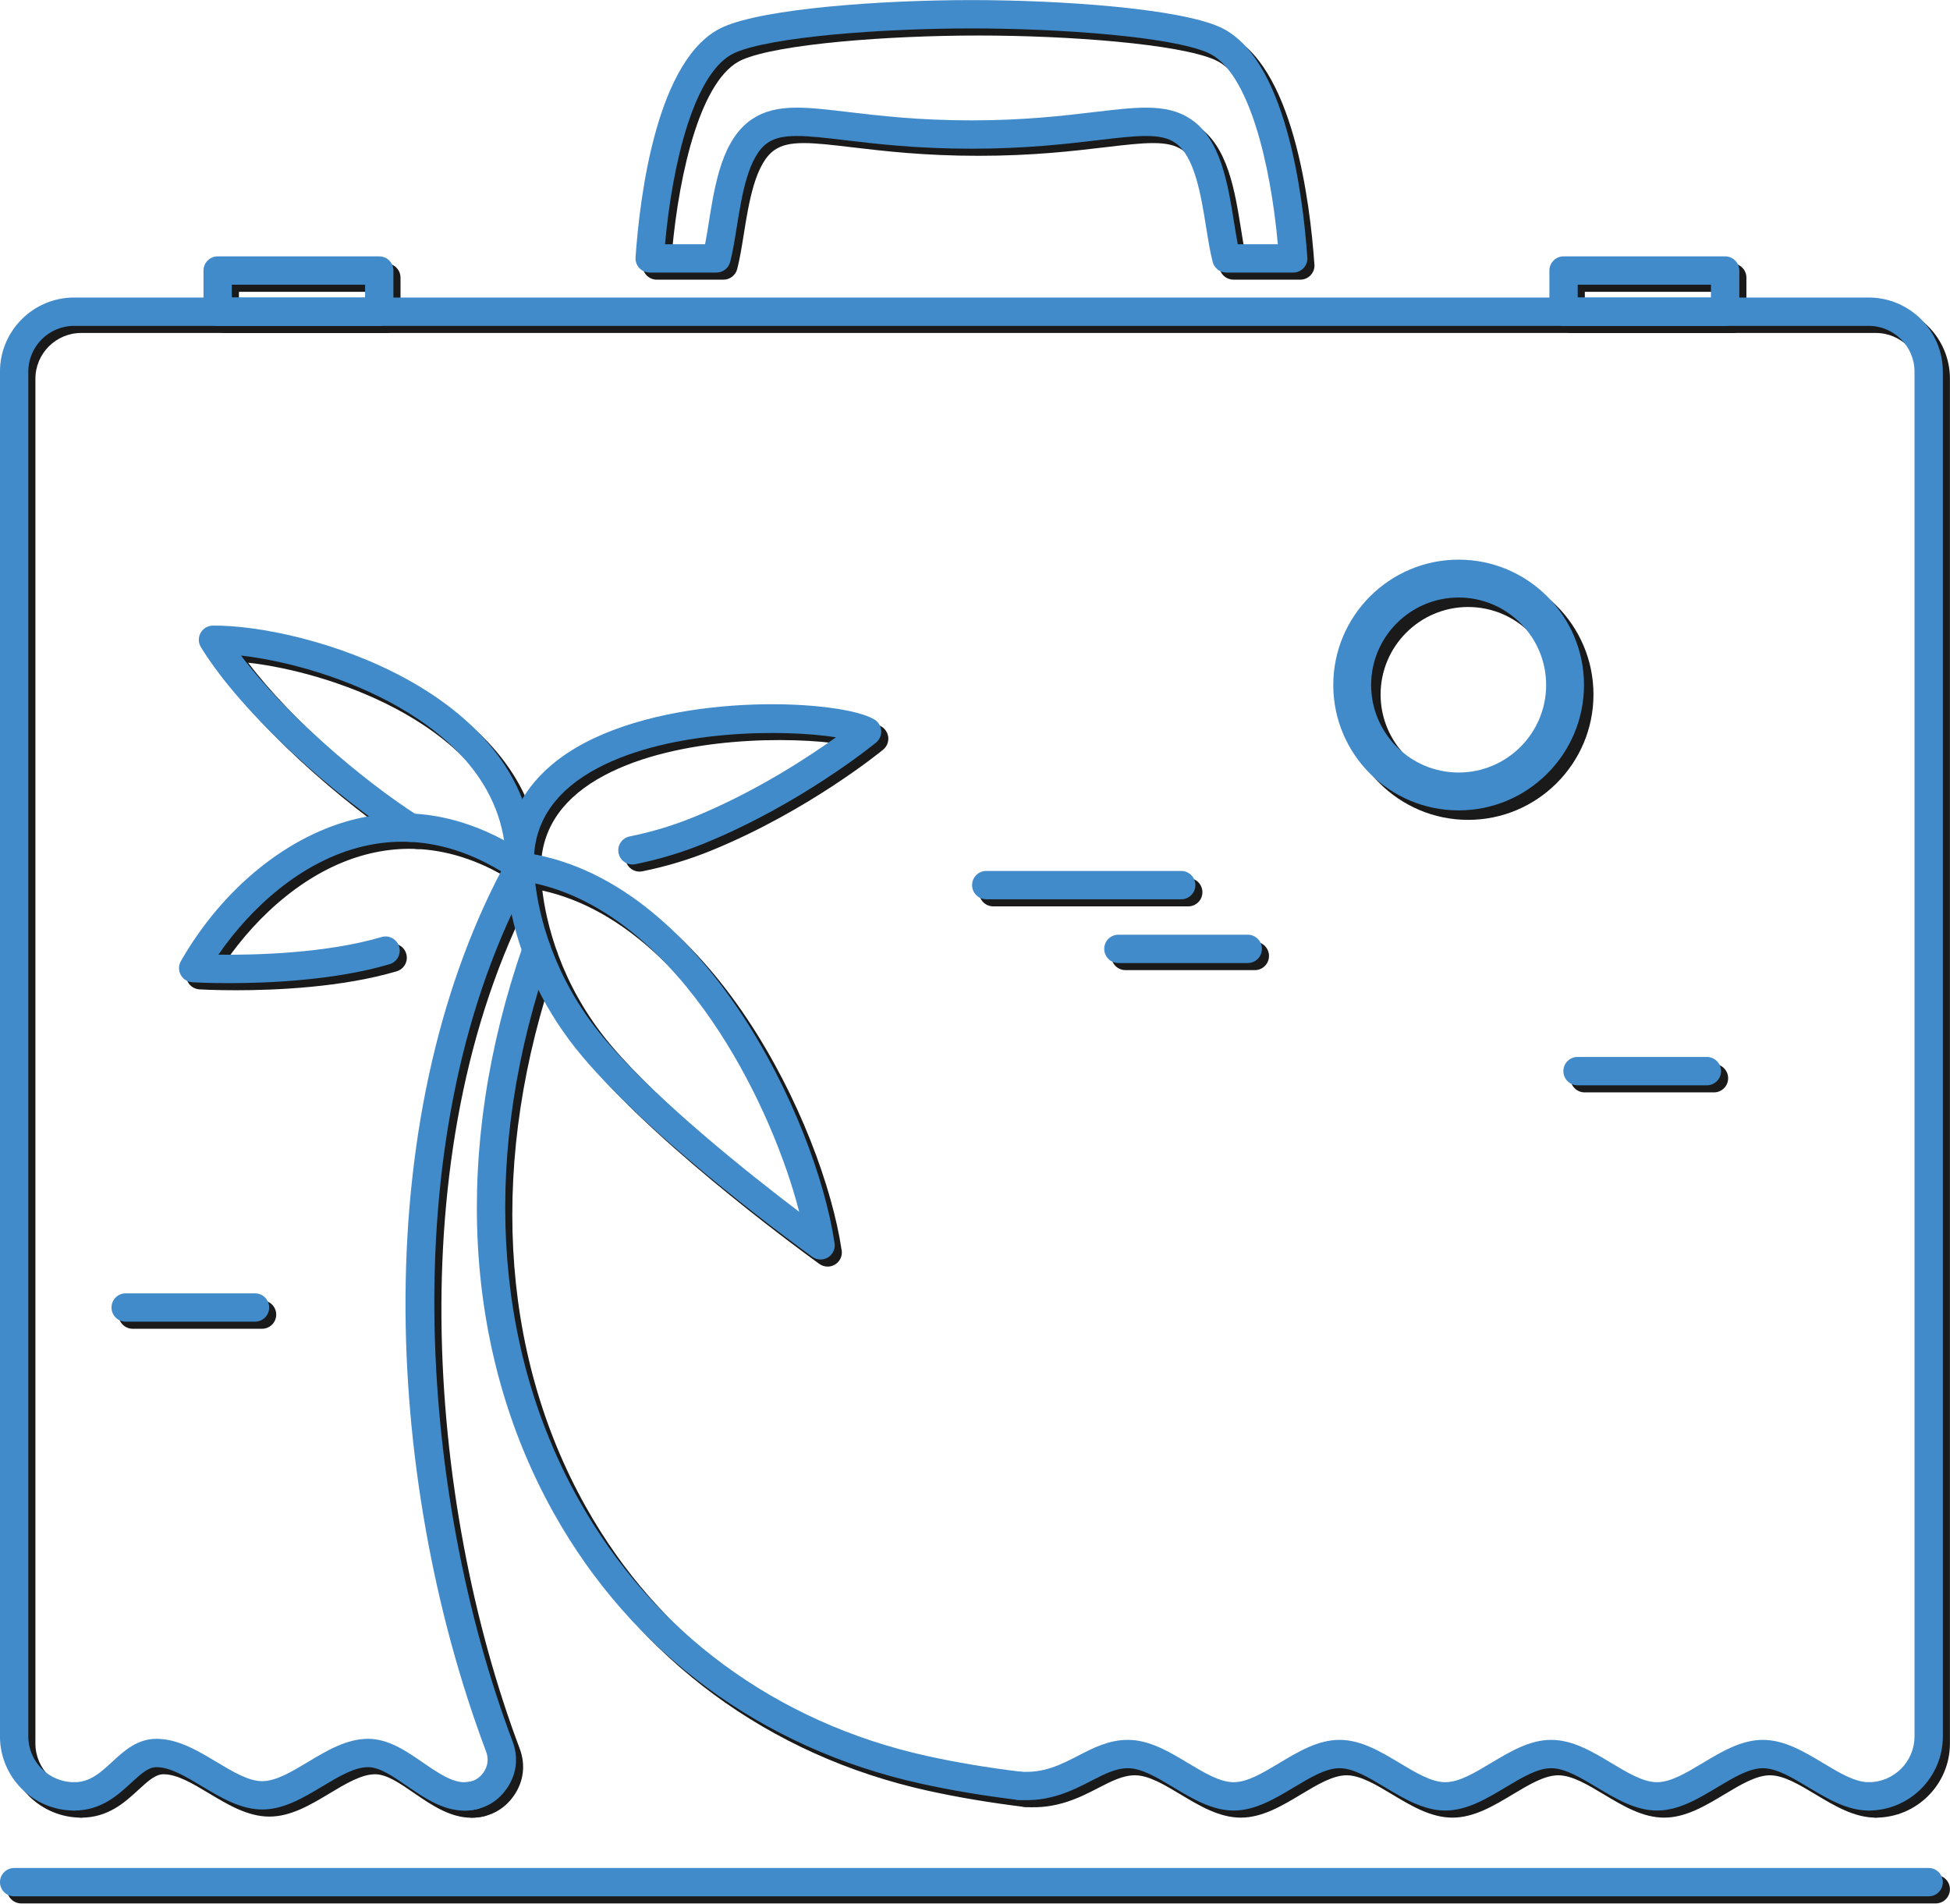
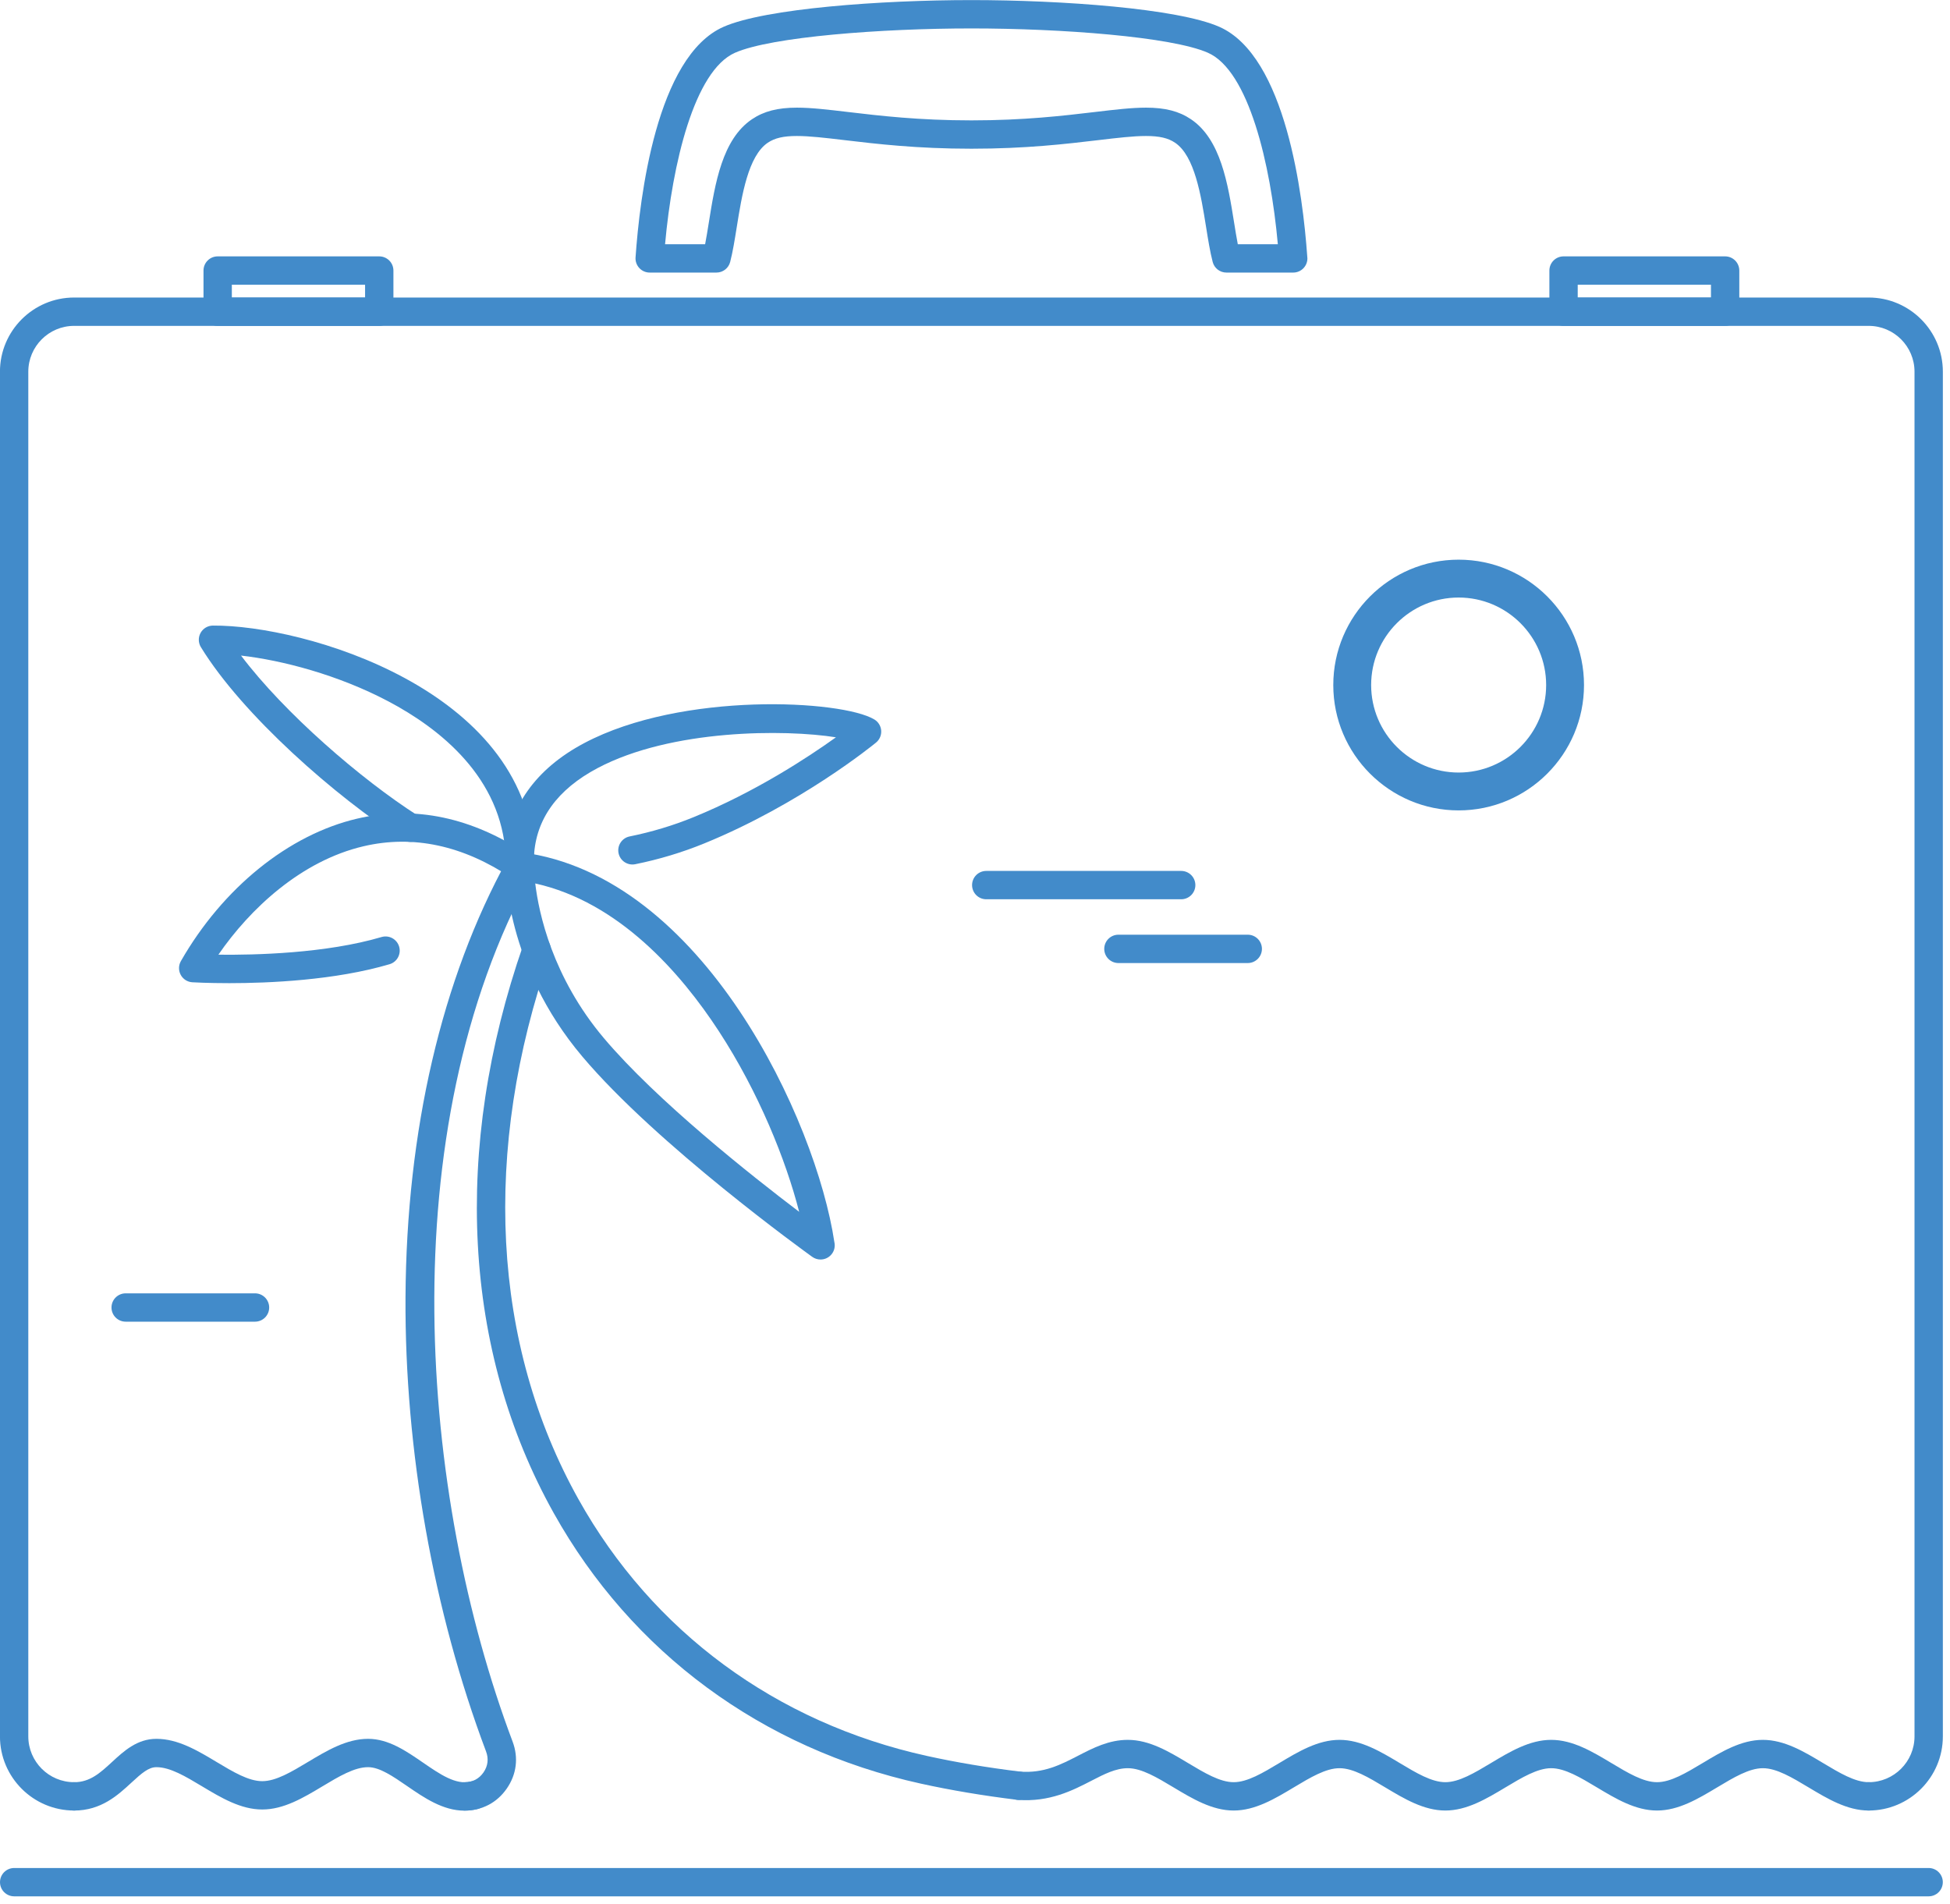
<svg xmlns="http://www.w3.org/2000/svg" xml:space="preserve" height="436.32" width="447.01" version="1.1" viewBox="0 0 447.007 436.316">
-   <g transform="matrix(1.3333 0 0 -1.3333 -177.31 634.92)">
-     <g fill="#1a1a1a">
-       <path d="m455.49 163.7c-1.344 0-2.435 1.092-2.435 2.437s1.091 2.435 2.435 2.435c4.344 0 7.878 3.534 7.878 7.878v234.63c0 4.343-3.534 7.877-7.878 7.877h-308.54c-4.343 0-7.877-3.534-7.877-7.877v-234.63c0-4.344 3.534-7.878 7.877-7.878 1.346 0 2.436-1.09 2.436-2.435s-1.09-2.437-2.436-2.437c-7.03 0-12.749 5.72-12.749 12.75v234.63c0 7.03 5.719 12.75 12.749 12.75h308.54c7.031 0 12.75-5.72 12.75-12.75v-234.63c0-7.03-5.719-12.75-12.75-12.75zm-241.36 0c-1.345 0-2.436 1.092-2.436 2.437s1.091 2.435 2.436 2.435c1.336 0 2.445 0.583 3.206 1.682 0.76 1.099 0.913 2.341 0.442 3.593-9.077 24.097-13.996 51.825-13.851 78.079 0.158 28.698 6.216 54.729 17.517 75.28 0.648 1.179 2.129 1.609 3.309 0.961 1.179-0.648 1.609-2.13 0.961-3.309-24.44-44.442-19.306-107-3.377-149.29 1.046-2.776 0.692-5.647-0.995-8.084-1.686-2.438-4.248-3.781-7.212-3.781zm95.245 1.824c-0.099 0-0.198 0.006-0.298 0.018-5.83 0.712-11.401 1.648-16.559 2.785-27.299 6.018-49.713 22.538-63.112 46.52-15.587 27.897-17.448 62.583-5.241 97.665 0.442 1.271 1.831 1.943 3.102 1.501 1.27-0.442 1.941-1.832 1.5-3.102-11.744-33.75-10.006-67.022 4.893-93.688 12.71-22.749 33.986-38.424 59.906-44.137 5.008-1.105 10.425-2.015 16.101-2.707 1.336-0.163 2.286-1.378 2.123-2.714-0.151-1.235-1.202-2.141-2.415-2.141" />
-       <path d="m356.54 428.12c-0.003 0-0.006-0.001-0.01 0h-11.479c-1.111 0-2.081 0.751-2.359 1.827-0.454 1.757-0.784 3.82-1.133 6.003-0.873 5.445-1.959 12.222-5.337 14.496-1.204 0.81-2.7 1.156-4.998 1.156-2.184 0-4.844-0.315-8.213-0.714-5.548-0.657-12.452-1.474-21.798-1.474-9.345 0-16.249 0.817-21.797 1.474-3.369 0.399-6.03 0.714-8.214 0.714-2.299 0-3.793-0.346-4.998-1.156-3.379-2.273-4.464-9.05-5.336-14.495-0.35-2.184-0.68-4.247-1.134-6.004-0.278-1.076-1.248-1.827-2.359-1.827h-11.47c-0.675 0-1.32 0.28-1.78 0.774-0.461 0.493-0.696 1.156-0.65 1.829 0.704 10.23 3.587 34.571 15.134 39.65 7.175 3.157 27.119 4.595 42.614 4.595s35.439-1.438 42.614-4.595c11.468-5.045 14.391-29.092 15.119-39.44 0.02-0.123 0.029-0.249 0.029-0.377 0-1.346-1.091-2.436-2.435-2.436zm-9.535 4.872h6.888c-1.246 13.822-5.022 29.839-12.028 32.921-6.24 2.746-25.175 4.183-40.652 4.183-15.478 0-34.412-1.437-40.652-4.183-7.007-3.082-10.782-19.099-12.028-32.921h6.888c0.222 1.145 0.425 2.414 0.635 3.729 1.075 6.708 2.294 14.313 7.429 17.768 2.041 1.373 4.421 1.985 7.717 1.985 2.472 0 5.258-0.33 8.787-0.747 5.42-0.642 12.166-1.44 21.224-1.44 9.059 0 15.805 0.798 21.225 1.44 3.528 0.417 6.315 0.747 8.786 0.747 3.296 0 5.676-0.612 7.717-1.985 5.136-3.455 6.354-11.06 7.428-17.768 0.211-1.315 0.414-2.584 0.636-3.729" />
-       <path d="m199.41 418.95h-27.779c-1.346 0-2.437 1.091-2.437 2.437v7.081c0 1.346 1.091 2.436 2.437 2.436h27.779c1.346 0 2.437-1.09 2.437-2.436v-7.081c0-1.346-1.091-2.437-2.437-2.437zm-25.343 4.873h22.907v2.209h-22.907v-2.209" />
-       <path d="m430.81 418.95h-27.781c-1.344 0-2.435 1.091-2.435 2.437v7.081c0 1.346 1.091 2.436 2.435 2.436h27.781c1.345 0 2.436-1.09 2.436-2.436v-7.081c0-1.346-1.091-2.437-2.436-2.437zm-25.344 4.873h22.908v2.209h-22.908v-2.209" />
-       <path d="m275.28 258.44c-0.5 0-0.998 0.152-1.422 0.457-1.085 0.78-26.738 19.274-39.561 34.476-13.207 15.659-13.162 31.997-13.153 32.685 0.008 0.695 0.313 1.354 0.839 1.81 0.525 0.456 1.22 0.666 1.91 0.576 31.214-4.043 50.649-46.187 53.766-67.006 0.043-0.181 0.066-0.369 0.066-0.563 0-1.346-1.092-2.435-2.437-2.435h-0.008zm-49.047 64.651c0.612-5.092 2.939-16.084 11.789-26.576 9.064-10.747 25.339-23.621 33.588-29.876-2.274 8.865-6.95 20.538-13.809 31.051-6.531 10.012-17.169 22.205-31.568 25.401" />
-       <path d="m173.56 305.95c-3.61 0-6.008 0.135-6.281 0.151-0.842 0.049-1.598 0.53-1.999 1.272-0.402 0.742-0.391 1.638 0.028 2.37 7.2 12.578 18.523 21.732 30.289 24.488 9.902 2.318 19.773 0.241 29.341-6.175 1.117-0.75 1.416-2.264 0.666-3.381-0.749-1.117-2.262-1.416-3.38-0.666-8.4 5.633-16.985 7.476-25.516 5.477-10.721-2.51-19.519-10.739-24.953-18.642 6.301-0.074 18.496 0.215 28.049 3.036 1.289 0.381 2.645-0.356 3.027-1.646 0.381-1.29-0.356-2.645-1.647-3.027-9.358-2.763-20.711-3.257-27.624-3.257" />
-       <path d="m223.58 325.45c-1.292 0-2.369 1.015-2.431 2.319-0.655 13.553-11.34 21.967-20.188 26.638-8.593 4.538-18.232 7.061-25.313 7.863 7.465-9.881 20.604-21.261 30.442-27.546 1.133-0.724 1.465-2.23 0.741-3.365-0.725-1.133-2.231-1.465-3.364-0.741-11.501 7.348-27.577 21.445-34.718 33.098-0.459 0.749-0.48 1.687-0.054 2.455s1.233 1.247 2.111 1.254c15.69 0.141 53.837-11.028 55.209-39.421 0.065-1.344-0.972-2.486-2.316-2.551-0.04-0.002-0.08-0.003-0.119-0.003" />
-       <path d="m223.58 325.45c-0.042 0-0.085 0.001-0.128 0.003-1.344 0.07-2.377 1.215-2.307 2.559 0.42 8.109 5.095 14.753 13.519 19.216 16.798 8.897 44.326 7.417 49.879 4.053 0.676-0.41 1.111-1.122 1.168-1.91 0.056-0.789-0.274-1.555-0.885-2.057-0.522-0.429-12.991-10.585-29.535-17.34-3.788-1.547-7.78-2.749-11.866-3.576-1.32-0.264-2.604 0.587-2.87 1.906s0.586 2.604 1.905 2.871c3.786 0.765 7.484 1.879 10.989 3.31 10.625 4.338 19.648 10.262 24.487 13.733-8.731 1.393-28.287 1.434-40.991-5.296-6.924-3.668-10.603-8.769-10.934-15.162-0.068-1.301-1.144-2.31-2.431-2.31" />
-       <path d="m465.8 148.95h-329.16c-1.345 0-2.436 1.091-2.436 2.437 0 1.344 1.091 2.436 2.436 2.436h329.16c1.346 0 2.436-1.092 2.436-2.436 0-1.346-1.09-2.437-2.436-2.437" />
-       <path d="m455.49 163.7c-3.707 0-7.084 2.028-10.351 3.988-2.821 1.692-5.487 3.292-7.845 3.292s-5.022-1.6-7.845-3.292c-3.266-1.96-6.644-3.988-10.351-3.988-3.708 0-7.085 2.028-10.352 3.988-2.821 1.692-5.487 3.292-7.844 3.292-2.359 0-5.024-1.6-7.845-3.292-3.267-1.96-6.645-3.988-10.353-3.988-3.707 0-7.085 2.028-10.35 3.988-2.823 1.692-5.487 3.292-7.846 3.292-2.358 0-5.023-1.6-7.845-3.292-3.266-1.96-6.643-3.988-10.352-3.988-3.706 0-7.084 2.028-10.351 3.988-2.821 1.692-5.486 3.292-7.845 3.292-2.078 0-4.036-1.01-6.302-2.18-3.181-1.64-7.139-3.679-12.621-3.269-1.342 0.102-2.348 1.271-2.247 2.613 0.101 1.341 1.262 2.342 2.613 2.246 4.105-0.309 6.979 1.173 10.021 2.741 2.593 1.338 5.276 2.721 8.536 2.721 3.707 0 7.085-2.027 10.352-3.987 2.822-1.693 5.487-3.293 7.844-3.293 2.359 0 5.024 1.6 7.845 3.293 3.267 1.96 6.645 3.987 10.352 3.987 3.708 0 7.086-2.027 10.351-3.987 2.823-1.693 5.488-3.293 7.845-3.293 2.359 0 5.023 1.6 7.846 3.293 3.267 1.96 6.643 3.987 10.352 3.987 3.707 0 7.084-2.027 10.351-3.987 2.821-1.693 5.487-3.293 7.845-3.293 2.357 0 5.023 1.6 7.845 3.293 3.266 1.96 6.644 3.987 10.351 3.987 3.708 0 7.086-2.027 10.352-3.987 2.822-1.693 5.487-3.293 7.844-3.293 1.346 0 2.437-1.09 2.437-2.435s-1.091-2.437-2.437-2.437" />
-       <path d="m214.06 163.68c-3.709-0.002-6.959 2.234-9.881 4.244-2.417 1.662-4.701 3.233-6.687 3.233-2.358 0-5.024-1.6-7.845-3.293-3.267-1.959-6.644-3.985-10.352-3.985s-7.085 2.026-10.352 3.985c-2.821 1.693-5.486 3.293-7.844 3.293-1.344 0-2.512-1.014-4.305-2.669-2.314-2.135-5.194-4.791-9.842-4.791-1.345 0-2.436 1.092-2.436 2.437s1.091 2.435 2.436 2.435c2.744 0 4.502 1.622 6.538 3.5 2.012 1.856 4.292 3.96 7.609 3.96 3.707 0 7.085-2.026 10.351-3.986 2.822-1.693 5.487-3.292 7.845-3.292s5.023 1.599 7.845 3.292c3.266 1.96 6.644 3.986 10.352 3.986 3.5 0 6.524-2.08 9.449-4.09 2.9-1.996 5.641-3.88 8.165-3.258 1.305 0.323 2.626-0.477 2.948-1.783 0.322-1.308-0.477-2.628-1.784-2.949-0.754-0.187-1.49-0.269-2.21-0.269" />
+   <g fill="#428bca">
+     <g stroke-width="1.333">
+       <path d="m428.37 415.03c-1.793 0-3.248-1.455-3.248-3.248s1.455-3.248 3.248-3.248c5.792 0 10.502-4.711 10.502-10.502v-312.83c0-5.792-4.711-10.502-10.502-10.502h-411.38c-5.79 0-10.502 4.71-10.502 10.502v312.83c0 5.792 4.712 10.502 10.502 10.502 1.795 0 3.249 1.455 3.249 3.248s-1.455 3.248-3.249 3.248c-9.373 0-17-7.625-17-16.998v-312.83c0-9.373 7.627-17 17-17h411.38c9.373 0 17 7.627 17 17v312.83c0 9.373-7.627 16.998-17 16.998zm-321.81 0c-1.795 0-3.248-1.455-3.248-3.248s1.453-3.248 3.248-3.248c1.781 0 3.26-0.775 4.275-2.241 1.013-1.465 1.217-3.123 0.589-4.791-12.102-32.127-18.661-69.098-18.468-104.1 0.212-38.263 8.288-72.972 23.355-100.37 0.865-1.572 2.84-2.145 4.412-1.281 1.572 0.865 2.145 2.84 1.281 4.412-32.586 59.253-25.741 142.66-4.503 199.05 1.395 3.7 0.924 7.527-1.327 10.777-2.249 3.249-5.664 5.04-9.616 5.04zm126.99-2.431c-0.131 0-0.264-0.008-0.397-0.024-7.773-0.951-15.2-2.199-22.077-3.713-36.398-8.024-66.282-30.05-84.147-62.025-20.782-37.196-23.263-83.441-6.988-130.22 0.589-1.693 2.44-2.589 4.135-2 1.695 0.591 2.589 2.441 2 4.136-15.657 44.998-13.34 89.36 6.524 124.91 16.948 30.333 45.314 51.232 79.874 58.849 6.676 1.472 13.898 2.685 21.467 3.609 1.78 0.217 3.048 1.837 2.831 3.619-0.201 1.648-1.603 2.855-3.221 2.855" />
+       <path d="m296.45 62.481h-15.317c-1.481 0-2.775-1.001-3.144-2.436-0.607-2.343-1.047-5.093-1.513-8.005-1.163-7.26-2.611-16.296-7.114-19.325-1.605-1.081-3.599-1.541-6.664-1.541-2.912 0-6.46 0.419-10.95 0.951-7.397 0.876-16.601 1.965-29.063 1.965-12.46 0-21.666-1.089-29.062-1.965-4.492-0.531-8.04-0.951-10.952-0.951-3.065 0-5.057 0.46-6.664 1.541-4.504 3.029-5.952 12.066-7.114 19.326-0.467 2.911-0.907 5.661-1.512 8.004-0.369 1.435-1.664 2.436-3.145 2.436h-15.306c-0.9 0-1.759-0.373-2.373-1.032-0.615-0.659-0.929-1.541-0.867-2.44 0.939-13.638 4.784-46.092 20.177-52.864 9.568-4.211 36.16-6.127 56.819-6.127 20.658 0 47.251 1.916 56.817 6.127 15.289 6.726 19.186 38.788 20.16 52.587 0.024 0.163 0.039 0.329 0.039 0.501 0 1.793-1.455 3.248-3.249 3.248zm-12.71-6.496h9.184c-1.66-18.429-6.69-39.784-16.03-43.893-8.32-3.662-33.57-5.576-54.2-5.576-20.637 0-45.882 1.913-54.201 5.576-9.341 4.109-14.376 25.465-16.037 43.894h9.182c0.297-1.527 0.568-3.219 0.848-4.972 1.433-8.944 3.057-19.082 9.904-23.689 2.723-1.831 5.896-2.648 10.29-2.648 3.296 0 7.011 0.44 11.714 0.996 7.228 0.856 16.222 1.921 28.299 1.921 12.078 0 21.073-1.065 28.299-1.921 4.704-0.556 8.418-0.996 11.714-0.996 4.395 0 7.569 0.817 10.29 2.648 6.845 4.607 8.469 14.742 9.902 23.687 0.281 1.755 0.552 3.445 0.848 4.973" />
+       <path d="m86.937 74.707h-37.039c-1.795 0-3.249-1.455-3.249-3.249v-9.442c0-1.793 1.455-3.248 3.249-3.248h37.039c1.793 0 3.248 1.455 3.248 3.248v9.442c0 1.795-1.455 3.249-3.248 3.249zm-33.791-6.497h30.542v-2.945h-30.542v2.945" />
+       <path d="m395.46 74.707h-37.04c-1.793 0-3.248-1.455-3.248-3.249v-9.442c0-1.793 1.455-3.248 3.248-3.248h37.04c1.792 0 3.247 1.455 3.247 3.248v9.442c0 1.795-1.455 3.249-3.247 3.249zm-33.792-6.497h30.543v-2.945h-30.543v2.945" />
+       <path d="m188.09 288.72c-0.667 0-1.332-0.204-1.896-0.609-1.447-1.04-35.651-25.699-52.745-45.968-17.61-20.877-17.549-42.662-17.538-43.579 0.011-0.927 0.419-1.805 1.119-2.413 0.7-0.608 1.627-0.888 2.545-0.768 41.619 5.391 67.532 61.582 71.688 89.34 0.057 0.241 0.087 0.491 0.087 0.749 0 1.795-1.453 3.248-3.248 3.248zm-65.394-86.202c0.816 6.79 3.919 21.446 15.718 35.436 12.085 14.328 33.783 31.493 44.783 39.834-3.031-11.821-9.266-27.383-18.41-41.4-8.71-13.35-22.893-29.607-42.091-33.87" />
+       <path d="m52.471 225.37c-4.813 0-8.013-0.18-8.377-0.201-1.121-0.065-2.131-0.708-2.664-1.696-0.536-0.989-0.521-2.185 0.037-3.16 9.6-16.77 24.698-28.977 40.383-32.65 13.202-3.092 26.363-0.321 39.122 8.235 1.489 0.999 1.887 3.016 0.888 4.507-0.999 1.489-3.016 1.888-4.507 0.888-11.198-7.511-22.645-9.968-34.022-7.304-14.292 3.348-26.023 14.32-33.27 24.857 8.4 0.097 24.663-0.287 37.398-4.048 1.721-0.507 3.528 0.475 4.036 2.195 0.509 1.721-0.473 3.528-2.195 4.036-12.477 3.684-27.613 4.343-36.83 4.343" />
+       <path d="m119.16 199.37c-1.723 0-3.159-1.353-3.243-3.092-0.873-18.07-15.118-29.289-26.914-35.516-11.458-6.051-24.311-9.414-33.751-10.484 9.952 13.174 27.471 28.346 40.588 36.726 1.512 0.967 1.955 2.976 0.988 4.487-0.965 1.511-2.975 1.955-4.485 0.989-15.334-9.797-36.768-28.593-46.29-44.13-0.612-0.999-0.64-2.249-0.072-3.273 0.568-1.024 1.643-1.663 2.815-1.673 20.935-0.171 71.781 14.705 73.61 52.561 0.087 1.792-1.296 3.315-3.088 3.401-0.052 0.003-0.105 0.004-0.159 0.004" />
+       <path d="m119.16 199.37c-0.057 0-0.113-0.001-0.171-0.005-1.793-0.092-3.169-1.62-3.076-3.412 0.56-10.81 6.793-19.669 18.025-25.619 22.398-11.864 59.101-9.889 66.504-5.402 0.9 0.544 1.481 1.495 1.556 2.545 0.076 1.052-0.364 2.073-1.179 2.743-0.696 0.572-17.321 14.113-39.38 23.119-5.049 2.063-10.372 3.665-15.82 4.767-1.759 0.352-3.472-0.781-3.827-2.54-0.356-1.759 0.781-3.472 2.54-3.828 5.048-1.02 9.978-2.505 14.65-4.413 14.144-5.774 26.185-13.68 32.646-18.31-11.644-1.857-37.712-1.911-54.649 7.06-9.232 4.892-14.137 11.693-14.578 20.217-0.089 1.735-1.525 3.08-3.241 3.08" />
    </g>
-     <g fill="#428bca">
-       <path d="m454.27 164.92c-1.345 0-2.436 1.091-2.436 2.436s1.091 2.436 2.436 2.436c4.344 0 7.877 3.533 7.877 7.877v234.63c0 4.344-3.533 7.877-7.877 7.877h-308.54c-4.343 0-7.877-3.533-7.877-7.877v-234.63c0-4.344 3.534-7.877 7.877-7.877 1.346 0 2.437-1.091 2.437-2.436s-1.091-2.436-2.437-2.436c-7.03 0-12.75 5.719-12.75 12.749v234.63c0 7.03 5.72 12.75 12.75 12.75h308.54c7.03 0 12.75-5.72 12.75-12.75v-234.63c0-7.03-5.72-12.749-12.75-12.749zm-241.36 0c-1.346 0-2.436 1.091-2.436 2.436s1.09 2.436 2.436 2.436c1.336 0 2.445 0.581 3.206 1.681 0.76 1.099 0.913 2.342 0.442 3.593-9.077 24.096-13.996 51.825-13.851 78.079 0.159 28.698 6.216 54.73 17.517 75.28 0.649 1.179 2.13 1.609 3.309 0.961 1.179-0.649 1.609-2.13 0.961-3.309-24.44-44.441-19.306-107-3.377-149.29 1.046-2.775 0.693-5.645-0.995-8.083-1.687-2.437-4.248-3.78-7.212-3.78zm95.244 1.823c-0.098 0-0.198 0.006-0.298 0.018-5.83 0.713-11.4 1.649-16.558 2.785-27.299 6.018-49.713 22.538-63.112 46.52-15.587 27.898-17.448 62.582-5.241 97.666 0.442 1.27 1.83 1.942 3.101 1.5 1.271-0.443 1.942-1.831 1.5-3.102-11.743-33.749-10.005-67.022 4.893-93.687 12.711-22.75 33.986-38.425 59.907-44.138 5.007-1.104 10.424-2.014 16.101-2.707 1.335-0.163 2.286-1.378 2.123-2.714-0.151-1.236-1.202-2.141-2.416-2.141" />
-       <path d="m355.33 429.34h-0.008-11.48c-1.111 0-2.081 0.751-2.358 1.827-0.455 1.757-0.785 3.82-1.135 6.004-0.872 5.445-1.958 12.222-5.336 14.494-1.204 0.811-2.699 1.156-4.998 1.156-2.184 0-4.845-0.314-8.213-0.713-5.548-0.657-12.451-1.474-21.798-1.474-9.345 0-16.25 0.817-21.797 1.474-3.369 0.398-6.03 0.713-8.214 0.713-2.299 0-3.793-0.345-4.998-1.156-3.378-2.272-4.464-9.05-5.336-14.495-0.35-2.183-0.68-4.246-1.134-6.003-0.277-1.076-1.248-1.827-2.359-1.827h-11.48c-0.675 0-1.319 0.28-1.78 0.774s-0.697 1.156-0.65 1.83c0.704 10.229 3.588 34.57 15.133 39.649 7.176 3.158 27.121 4.595 42.615 4.595s35.439-1.437 42.614-4.595c11.467-5.045 14.39-29.092 15.12-39.441 0.018-0.122 0.029-0.247 0.029-0.376 0-1.345-1.091-2.436-2.437-2.436zm-9.534 4.872h6.888c-1.246 13.822-5.022 29.839-12.028 32.921-6.241 2.746-25.175 4.182-40.652 4.182-15.478 0-34.412-1.435-40.652-4.182-7.006-3.082-10.782-19.099-12.028-32.921h6.887c0.223 1.145 0.426 2.414 0.636 3.729 1.075 6.708 2.293 14.312 7.428 17.767 2.042 1.373 4.422 1.986 7.718 1.986 2.472 0 5.258-0.33 8.786-0.747 5.421-0.642 12.167-1.441 21.225-1.441 9.059 0 15.805 0.799 21.225 1.441 3.528 0.417 6.314 0.747 8.786 0.747 3.296 0 5.677-0.613 7.718-1.986 5.134-3.455 6.352-11.057 7.427-17.766 0.211-1.316 0.414-2.584 0.636-3.73" />
-       <path d="m198.19 420.17h-27.78c-1.346 0-2.437 1.091-2.437 2.437v7.082c0 1.345 1.091 2.436 2.437 2.436h27.78c1.345 0 2.436-1.091 2.436-2.436v-7.082c0-1.346-1.091-2.437-2.436-2.437zm-25.344 4.873h22.907v2.209h-22.907v-2.209" />
-       <path d="m429.59 420.17h-27.781c-1.345 0-2.436 1.091-2.436 2.437v7.082c0 1.345 1.091 2.436 2.436 2.436h27.781c1.344 0 2.435-1.091 2.435-2.436v-7.082c0-1.346-1.091-2.437-2.435-2.437zm-25.345 4.873h22.908v2.209h-22.908v-2.209" />
-       <path d="m274.06 259.66c-0.5 0-0.999 0.153-1.422 0.457-1.085 0.78-26.739 19.275-39.56 34.477-13.208 15.658-13.162 31.997-13.154 32.685 0.008 0.695 0.314 1.354 0.839 1.81s1.22 0.666 1.909 0.576c31.215-4.043 50.65-46.188 53.767-67.007 0.043-0.181 0.065-0.368 0.065-0.562 0-1.346-1.09-2.436-2.436-2.436h-0.008zm-49.047 64.653c0.612-5.093 2.939-16.085 11.789-26.578 9.064-10.746 25.338-23.62 33.588-29.876-2.273 8.866-6.95 20.538-13.808 31.051-6.533 10.013-17.17 22.206-31.569 25.403" />
-       <path d="m172.34 307.17c-3.61 0-6.01 0.135-6.283 0.151-0.841 0.049-1.598 0.531-1.998 1.272-0.402 0.742-0.391 1.639 0.028 2.37 7.2 12.578 18.524 21.733 30.288 24.488 9.902 2.319 19.773 0.241 29.342-6.176 1.117-0.749 1.415-2.262 0.666-3.38-0.749-1.117-2.262-1.416-3.38-0.666-8.399 5.633-16.984 7.476-25.517 5.478-10.719-2.511-19.518-10.74-24.953-18.643 6.3-0.073 18.498 0.215 28.049 3.036 1.291 0.38 2.646-0.356 3.027-1.646 0.382-1.291-0.355-2.646-1.646-3.027-9.358-2.763-20.71-3.257-27.623-3.257" />
-       <path d="m222.36 326.67c-1.292 0-2.369 1.015-2.432 2.319-0.655 13.553-11.339 21.967-20.186 26.638-8.594 4.538-18.234 7.061-25.314 7.863 7.464-9.881 20.604-21.26 30.442-27.545 1.134-0.725 1.466-2.232 0.741-3.365-0.724-1.133-2.231-1.466-3.364-0.742-11.501 7.348-27.577 21.445-34.718 33.098-0.459 0.749-0.48 1.687-0.054 2.455s1.232 1.247 2.111 1.255c15.702 0.128 53.837-11.029 55.209-39.422 0.065-1.344-0.972-2.486-2.316-2.551-0.039-0.002-0.079-0.003-0.119-0.003" />
-       <path d="m222.36 326.67c-0.043 0-0.085 0.001-0.128 0.004-1.345 0.069-2.377 1.215-2.307 2.559 0.42 8.108 5.095 14.752 13.519 19.215 16.799 8.898 44.327 7.417 49.879 4.052 0.675-0.408 1.111-1.121 1.167-1.909 0.057-0.789-0.273-1.555-0.884-2.057-0.522-0.429-12.991-10.585-29.536-17.34-3.787-1.547-7.779-2.749-11.865-3.575-1.319-0.264-2.604 0.586-2.87 1.905-0.267 1.319 0.586 2.604 1.905 2.871 3.786 0.765 7.484 1.879 10.988 3.31 10.608 4.331 19.639 10.26 24.485 13.733-8.733 1.393-28.285 1.433-40.988-5.295-6.924-3.669-10.603-8.77-10.934-15.163-0.067-1.301-1.144-2.31-2.431-2.31" />
+     <path stroke-width="1.781" d="m334.37 185.77c-15.845 0-28.736-12.891-28.736-28.738 0-15.846 12.891-28.739 28.736-28.739 15.848 0 28.739 12.893 28.739 28.739s-12.891 28.738-28.739 28.738zm0-48.797c-11.058 0-20.057 8.999-20.057 20.059s8.999 20.059 20.057 20.059c11.064 0 20.061-8.999 20.061-20.059s-8.997-20.059-20.061-20.059" />
+     <g stroke-width="1.333">
+       <path d="m286.03 220.76h-29.65c-1.793 0-3.248-1.455-3.248-3.249 0-1.793 1.455-3.248 3.248-3.248h29.65c1.793 0 3.248 1.455 3.248 3.248 0 1.795-1.455 3.249-3.248 3.249" />
+       <path d="m270.77 206.14h-44.69c-1.793 0-3.247-1.455-3.247-3.249 0-1.792 1.453-3.247 3.247-3.247h44.69c1.795 0 3.249 1.455 3.249 3.247 0 1.795-1.455 3.249-3.249 3.249" />
+       <path d="m442.11 434.7h-438.86c-1.795 0-3.249-1.455-3.249-3.248s1.455-3.248 3.249-3.248h438.86c1.795 0 3.249 1.455 3.249 3.248s-1.455 3.248-3.249 3.248" />
+       <path d="m428.37 415.03c-4.944 0-9.446-2.703-13.802-5.314-3.761-2.257-7.316-4.389-10.46-4.389-3.144 0-6.697 2.132-10.46 4.389-4.355 2.612-8.858 5.314-13.801 5.314-4.944 0-9.446-2.703-13.801-5.314-3.764-2.257-7.317-4.389-10.461-4.389-3.144 0-6.697 2.132-10.46 4.389-4.355 2.612-8.858 5.314-13.802 5.314-4.942 0-9.445-2.703-13.801-5.314-3.761-2.257-7.314-4.389-10.46-4.389-3.144 0-6.697 2.132-10.46 4.389-4.355 2.612-8.858 5.314-13.801 5.314-4.944 0-9.446-2.703-13.802-5.314-3.763-2.257-7.316-4.389-10.46-4.389-2.772 0-5.383 1.345-8.404 2.905-4.241 2.187-9.521 4.905-16.826 4.359-1.789-0.136-3.131-1.693-2.996-3.483 0.135-1.789 1.687-3.127 3.484-2.995 5.473 0.408 9.305-1.564 13.36-3.656 3.459-1.784 7.035-3.627 11.382-3.627 4.944 0 9.448 2.701 13.802 5.314 3.761 2.257 7.314 4.389 10.46 4.389 3.143 0 6.697-2.132 10.46-4.389 4.355-2.613 8.857-5.314 13.801-5.314s9.446 2.701 13.802 5.314c3.763 2.257 7.316 4.389 10.458 4.389 3.145 0 6.699-2.132 10.461-4.389 4.355-2.613 8.858-5.314 13.801-5.314 4.944 0 9.446 2.701 13.802 5.314 3.761 2.257 7.316 4.389 10.46 4.389 3.144 0 6.696-2.132 10.46-4.389 4.353-2.613 8.857-5.314 13.801-5.314 4.942 0 9.446 2.701 13.802 5.314 3.763 2.257 7.316 4.389 10.46 4.389 1.793 0 3.248 1.455 3.248 3.248s-1.455 3.248-3.248 3.248" />
+       <path d="m106.47 415.06c-4.948 0-9.278-2.979-13.174-5.66-3.224-2.216-6.269-4.309-8.918-4.309-3.143 0-6.697 2.131-10.458 4.389-4.356 2.612-8.858 5.314-13.802 5.314-4.942 0-9.446-2.703-13.802-5.314-3.763-2.259-7.314-4.389-10.46-4.389-1.791 0-3.348 1.352-5.74 3.559-3.084 2.847-6.924 6.386-13.121 6.386-1.793 0-3.248-1.455-3.248-3.248s1.455-3.248 3.248-3.248c3.659 0 6.003-2.163 8.717-4.665 2.683-2.476 5.723-5.28 10.144-5.28 4.944 0 9.448 2.701 13.804 5.313 3.761 2.259 7.314 4.391 10.458 4.391 3.144 0 6.697-2.132 10.46-4.391 4.356-2.612 8.858-5.313 13.801-5.313 4.668 0 8.7 2.772 12.598 5.455 3.869 2.66 7.525 5.172 10.888 4.344 1.74-0.432 3.501 0.635 3.929 2.377 0.429 1.741-0.636 3.503-2.377 3.931-1.005 0.247-1.987 0.359-2.945 0.359" />
+       <path d="m58.457 302.97h-29.649c-1.795 0-3.249-1.453-3.249-3.247s1.455-3.249 3.249-3.249h29.65c1.793 0 3.248 1.456 3.248 3.249 0 1.793-1.455 3.247-3.248 3.247" />
    </g>
-     <g transform="matrix(1.336 0 0 1.336 -53.572 -137.7)">
-       <path d="m328.57 354c-8.896 0-16.133 7.237-16.133 16.133s7.237 16.134 16.133 16.134c8.897 0 16.133-7.238 16.133-16.134s-7.236-16.133-16.133-16.133zm0 27.394c-6.21 0-11.261-5.052-11.261-11.261s5.051-11.261 11.261-11.261c6.209 0 11.261 5.052 11.261 11.261s-5.052 11.261-11.261 11.261" fill="#1a1a1a" />
-       <path d="m327.35 355.22c-8.895 0-16.132 7.237-16.132 16.133s7.237 16.134 16.132 16.134c8.897 0 16.134-7.238 16.134-16.134s-7.237-16.133-16.134-16.133zm0 27.394c-6.208 0-11.26-5.052-11.26-11.261s5.052-11.261 11.26-11.261c6.211 0 11.262 5.052 11.262 11.261s-5.051 11.261-11.262 11.261" fill="#428bca" />
-     </g>
-     <g>
-       <path d="m427.67 288.39h-22.239c-1.345 0-2.436 1.091-2.436 2.437 0 1.345 1.091 2.436 2.436 2.436h22.239c1.345 0 2.435-1.091 2.435-2.436 0-1.346-1.09-2.437-2.435-2.437" fill="#1a1a1a" />
-       <path d="m426.45 289.61h-22.237c-1.346 0-2.437 1.091-2.437 2.436 0 1.346 1.091 2.437 2.437 2.437h22.237c1.346 0 2.437-1.091 2.437-2.437 0-1.345-1.091-2.436-2.437-2.436" fill="#428bca" />
-       <path d="m348.73 309.41h-22.238c-1.346 0-2.437 1.091-2.437 2.437 0 1.345 1.091 2.436 2.437 2.436h22.238c1.345 0 2.435-1.091 2.435-2.436 0-1.346-1.09-2.437-2.435-2.437" fill="#1a1a1a" />
-       <path d="m337.28 320.37h-33.518c-1.346 0-2.437 1.091-2.437 2.436s1.091 2.436 2.437 2.436h33.518c1.345 0 2.436-1.091 2.436-2.436s-1.091-2.436-2.436-2.436" fill="#1a1a1a" />
-     </g>
-     <g fill="#428bca">
-       <path d="m347.51 310.63h-22.238c-1.345 0-2.436 1.091-2.436 2.437 0 1.345 1.091 2.436 2.436 2.436h22.238c1.345 0 2.436-1.091 2.436-2.436 0-1.346-1.091-2.437-2.436-2.437" />
-       <path d="m336.07 321.59h-33.518c-1.345 0-2.435 1.091-2.435 2.437 0 1.344 1.09 2.435 2.435 2.435h33.518c1.346 0 2.437-1.091 2.437-2.435 0-1.346-1.091-2.437-2.437-2.437" />
-       <path d="m464.58 150.17h-329.16c-1.346 0-2.437 1.091-2.437 2.436s1.091 2.436 2.437 2.436h329.16c1.346 0 2.437-1.091 2.437-2.436s-1.091-2.436-2.437-2.436" />
-       <path d="m454.27 164.92c-3.708 0-7.085 2.027-10.352 3.986-2.821 1.693-5.487 3.292-7.845 3.292s-5.023-1.599-7.845-3.292c-3.266-1.959-6.644-3.986-10.351-3.986-3.708 0-7.085 2.027-10.351 3.986-2.823 1.693-5.488 3.292-7.846 3.292s-5.023-1.599-7.845-3.292c-3.266-1.959-6.644-3.986-10.352-3.986-3.707 0-7.084 2.027-10.351 3.986-2.821 1.693-5.486 3.292-7.845 3.292-2.358 0-5.023-1.599-7.845-3.292-3.266-1.959-6.644-3.986-10.351-3.986-3.708 0-7.085 2.027-10.352 3.986-2.822 1.693-5.487 3.292-7.845 3.292-2.079 0-4.037-1.009-6.303-2.179-3.181-1.64-7.141-3.679-12.62-3.269-1.342 0.102-2.348 1.27-2.247 2.612s1.265 2.345 2.613 2.246c4.105-0.306 6.979 1.173 10.02 2.742 2.594 1.338 5.276 2.72 8.537 2.72 3.708 0 7.086-2.026 10.352-3.986 2.821-1.693 5.486-3.292 7.845-3.292 2.357 0 5.023 1.599 7.845 3.292 3.266 1.96 6.643 3.986 10.351 3.986s7.085-2.026 10.352-3.986c2.822-1.693 5.487-3.292 7.844-3.292 2.359 0 5.024 1.599 7.846 3.292 3.266 1.96 6.644 3.986 10.351 3.986 3.708 0 7.085-2.026 10.352-3.986 2.821-1.693 5.487-3.292 7.845-3.292s5.022 1.599 7.845 3.292c3.265 1.96 6.643 3.986 10.351 3.986 3.707 0 7.085-2.026 10.352-3.986 2.822-1.693 5.487-3.292 7.845-3.292 1.345 0 2.436-1.091 2.436-2.436s-1.091-2.436-2.436-2.436" />
-       <path d="m212.84 164.9c-3.711 0-6.959 2.234-9.881 4.245-2.418 1.662-4.702 3.232-6.689 3.232-2.357 0-5.023-1.598-7.844-3.292-3.267-1.959-6.644-3.986-10.352-3.986-3.707 0-7.085 2.027-10.352 3.986-2.822 1.694-5.486 3.292-7.845 3.292-1.343 0-2.511-1.014-4.305-2.669-2.313-2.135-5.193-4.79-9.841-4.79-1.345 0-2.436 1.091-2.436 2.436s1.091 2.436 2.436 2.436c2.744 0 4.502 1.622 6.538 3.499 2.012 1.857 4.292 3.96 7.608 3.96 3.708 0 7.086-2.026 10.353-3.985 2.821-1.694 5.486-3.293 7.844-3.293s5.023 1.599 7.845 3.293c3.267 1.959 6.644 3.985 10.351 3.985 3.501 0 6.525-2.079 9.449-4.091 2.902-1.995 5.644-3.879 8.166-3.258 1.305 0.324 2.626-0.476 2.947-1.783 0.322-1.306-0.477-2.627-1.783-2.948-0.754-0.185-1.49-0.269-2.209-0.269" />
-     </g>
-     <path d="m178.04 247.75h-22.238c-1.346 0-2.436 1.091-2.436 2.437 0 1.344 1.09 2.435 2.436 2.435h22.238c1.345 0 2.436-1.091 2.436-2.435 0-1.346-1.091-2.437-2.436-2.437" fill="#1a1a1a" />
-     <path d="m176.83 248.97h-22.238c-1.346 0-2.437 1.09-2.437 2.435s1.091 2.437 2.437 2.437h22.238c1.345 0 2.436-1.092 2.436-2.437s-1.091-2.435-2.436-2.435" fill="#428bca" />
  </g>
</svg>
